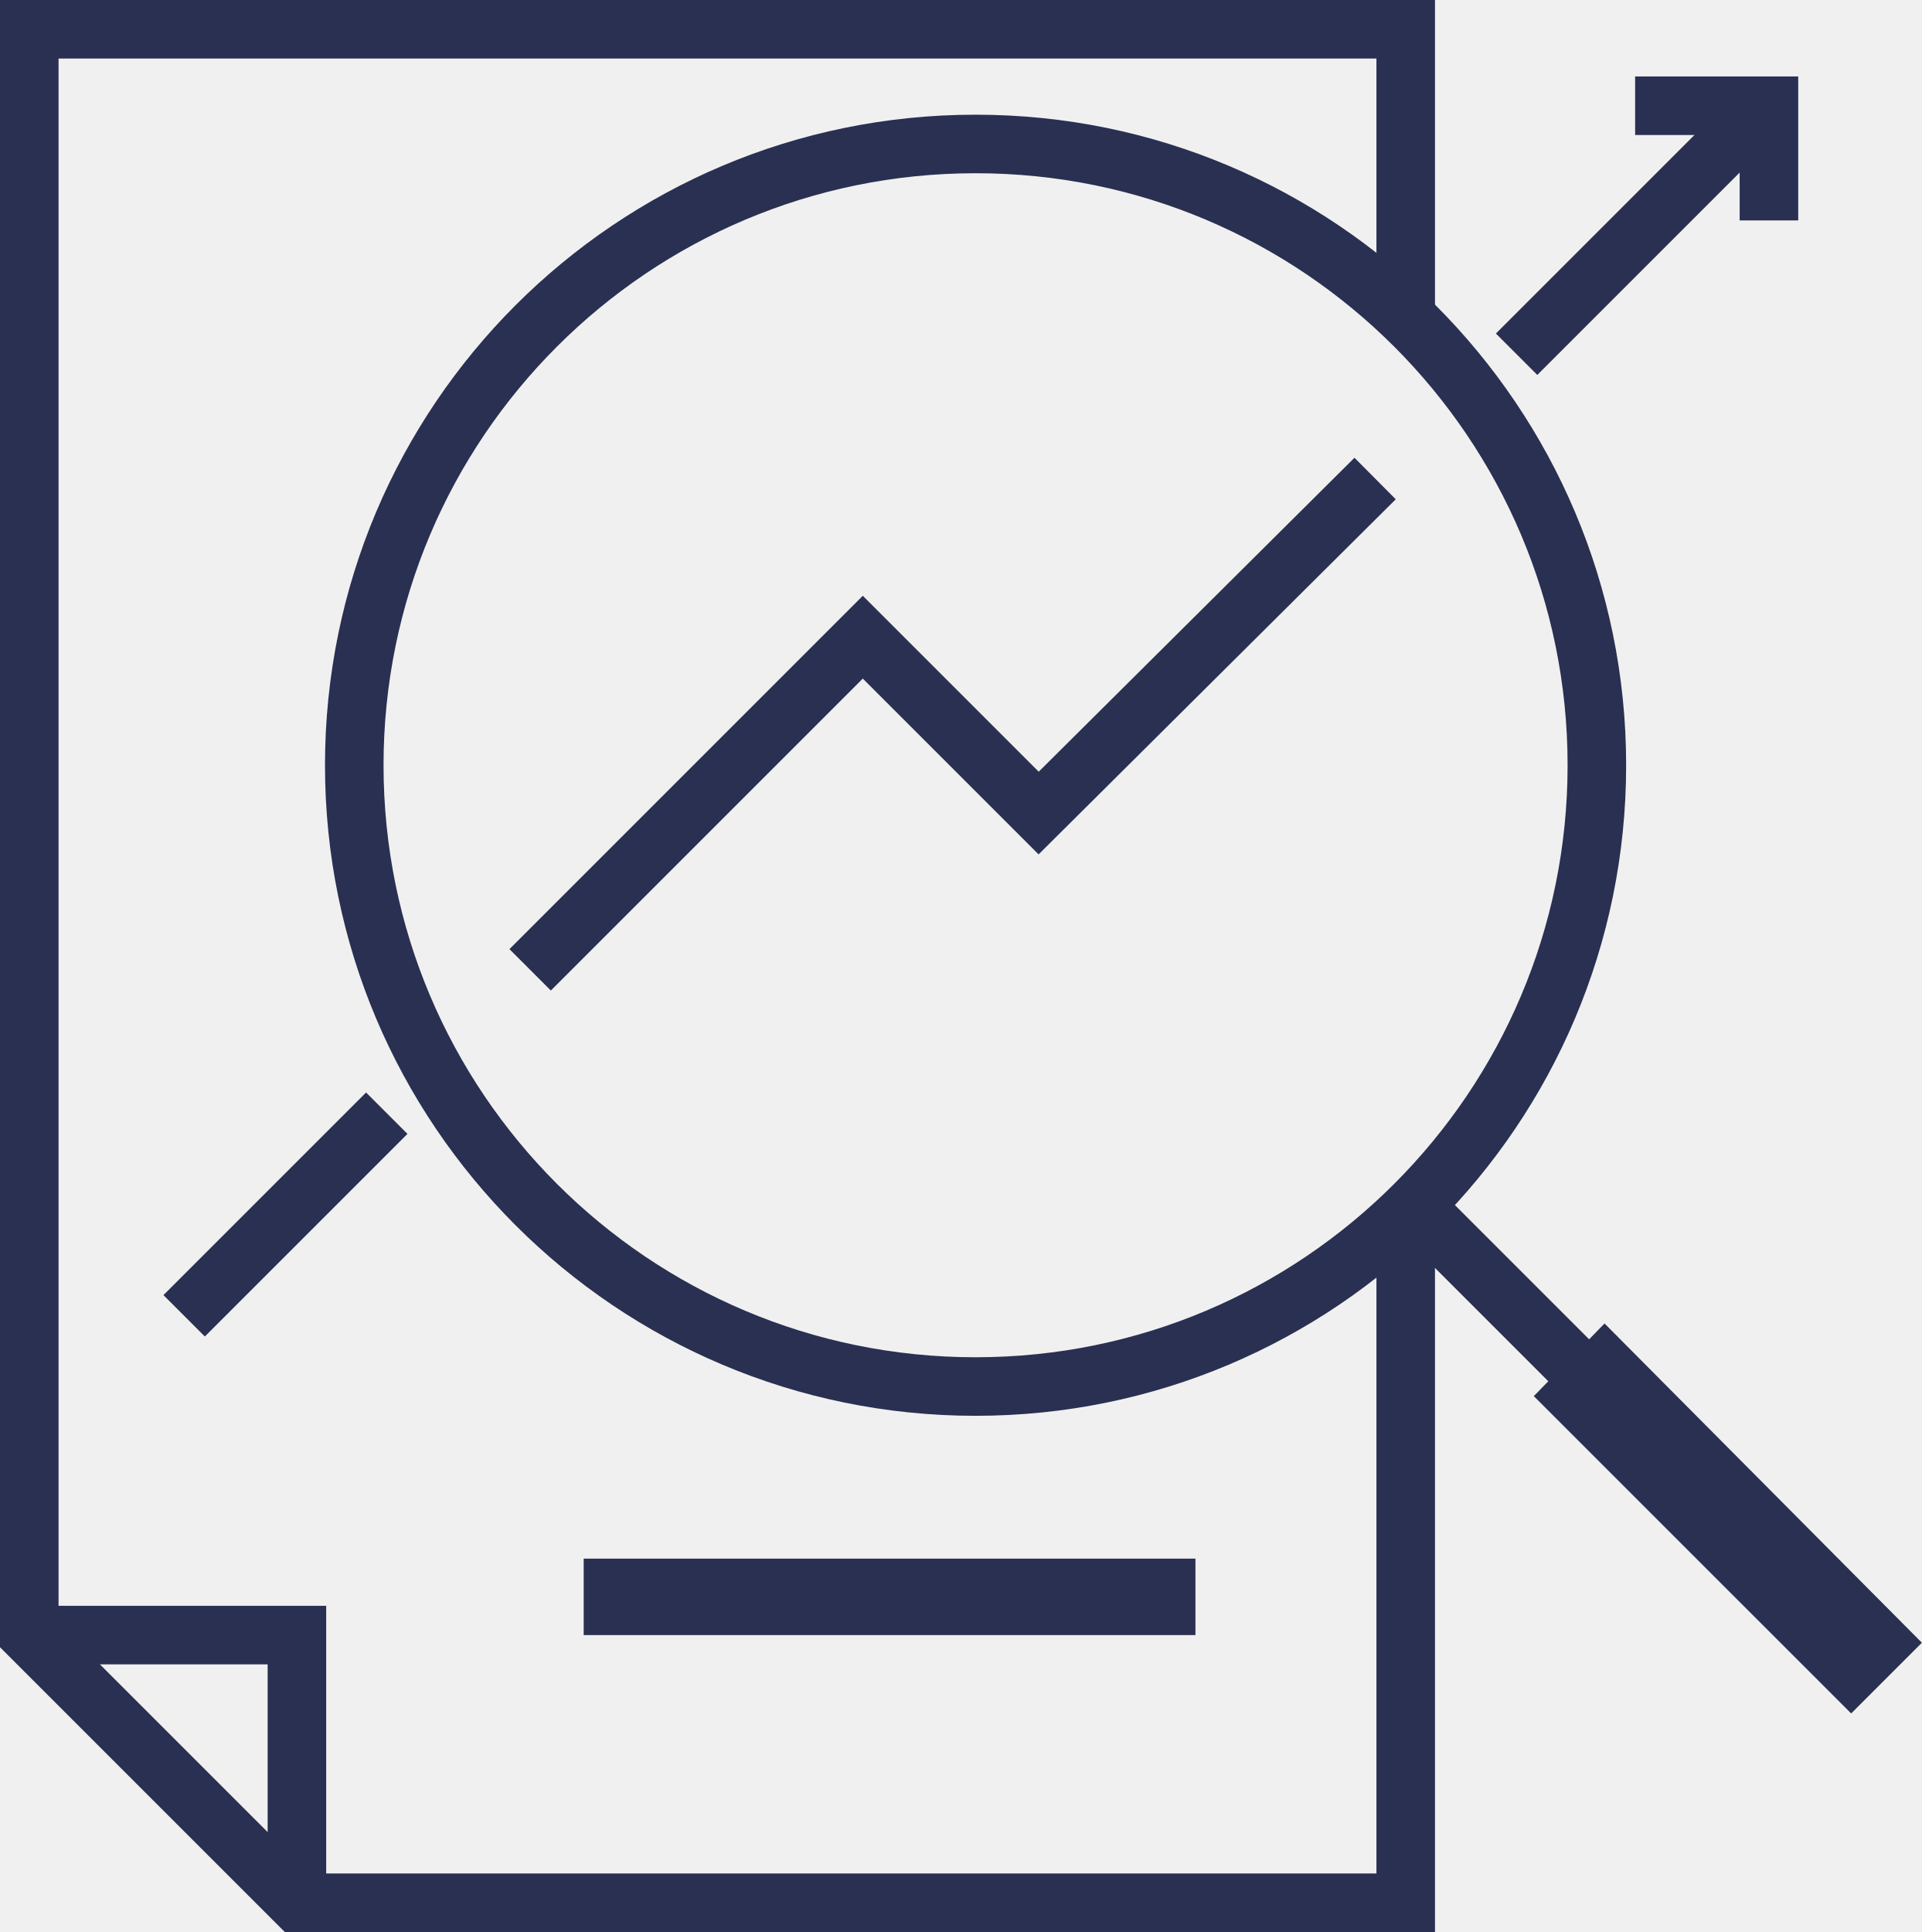
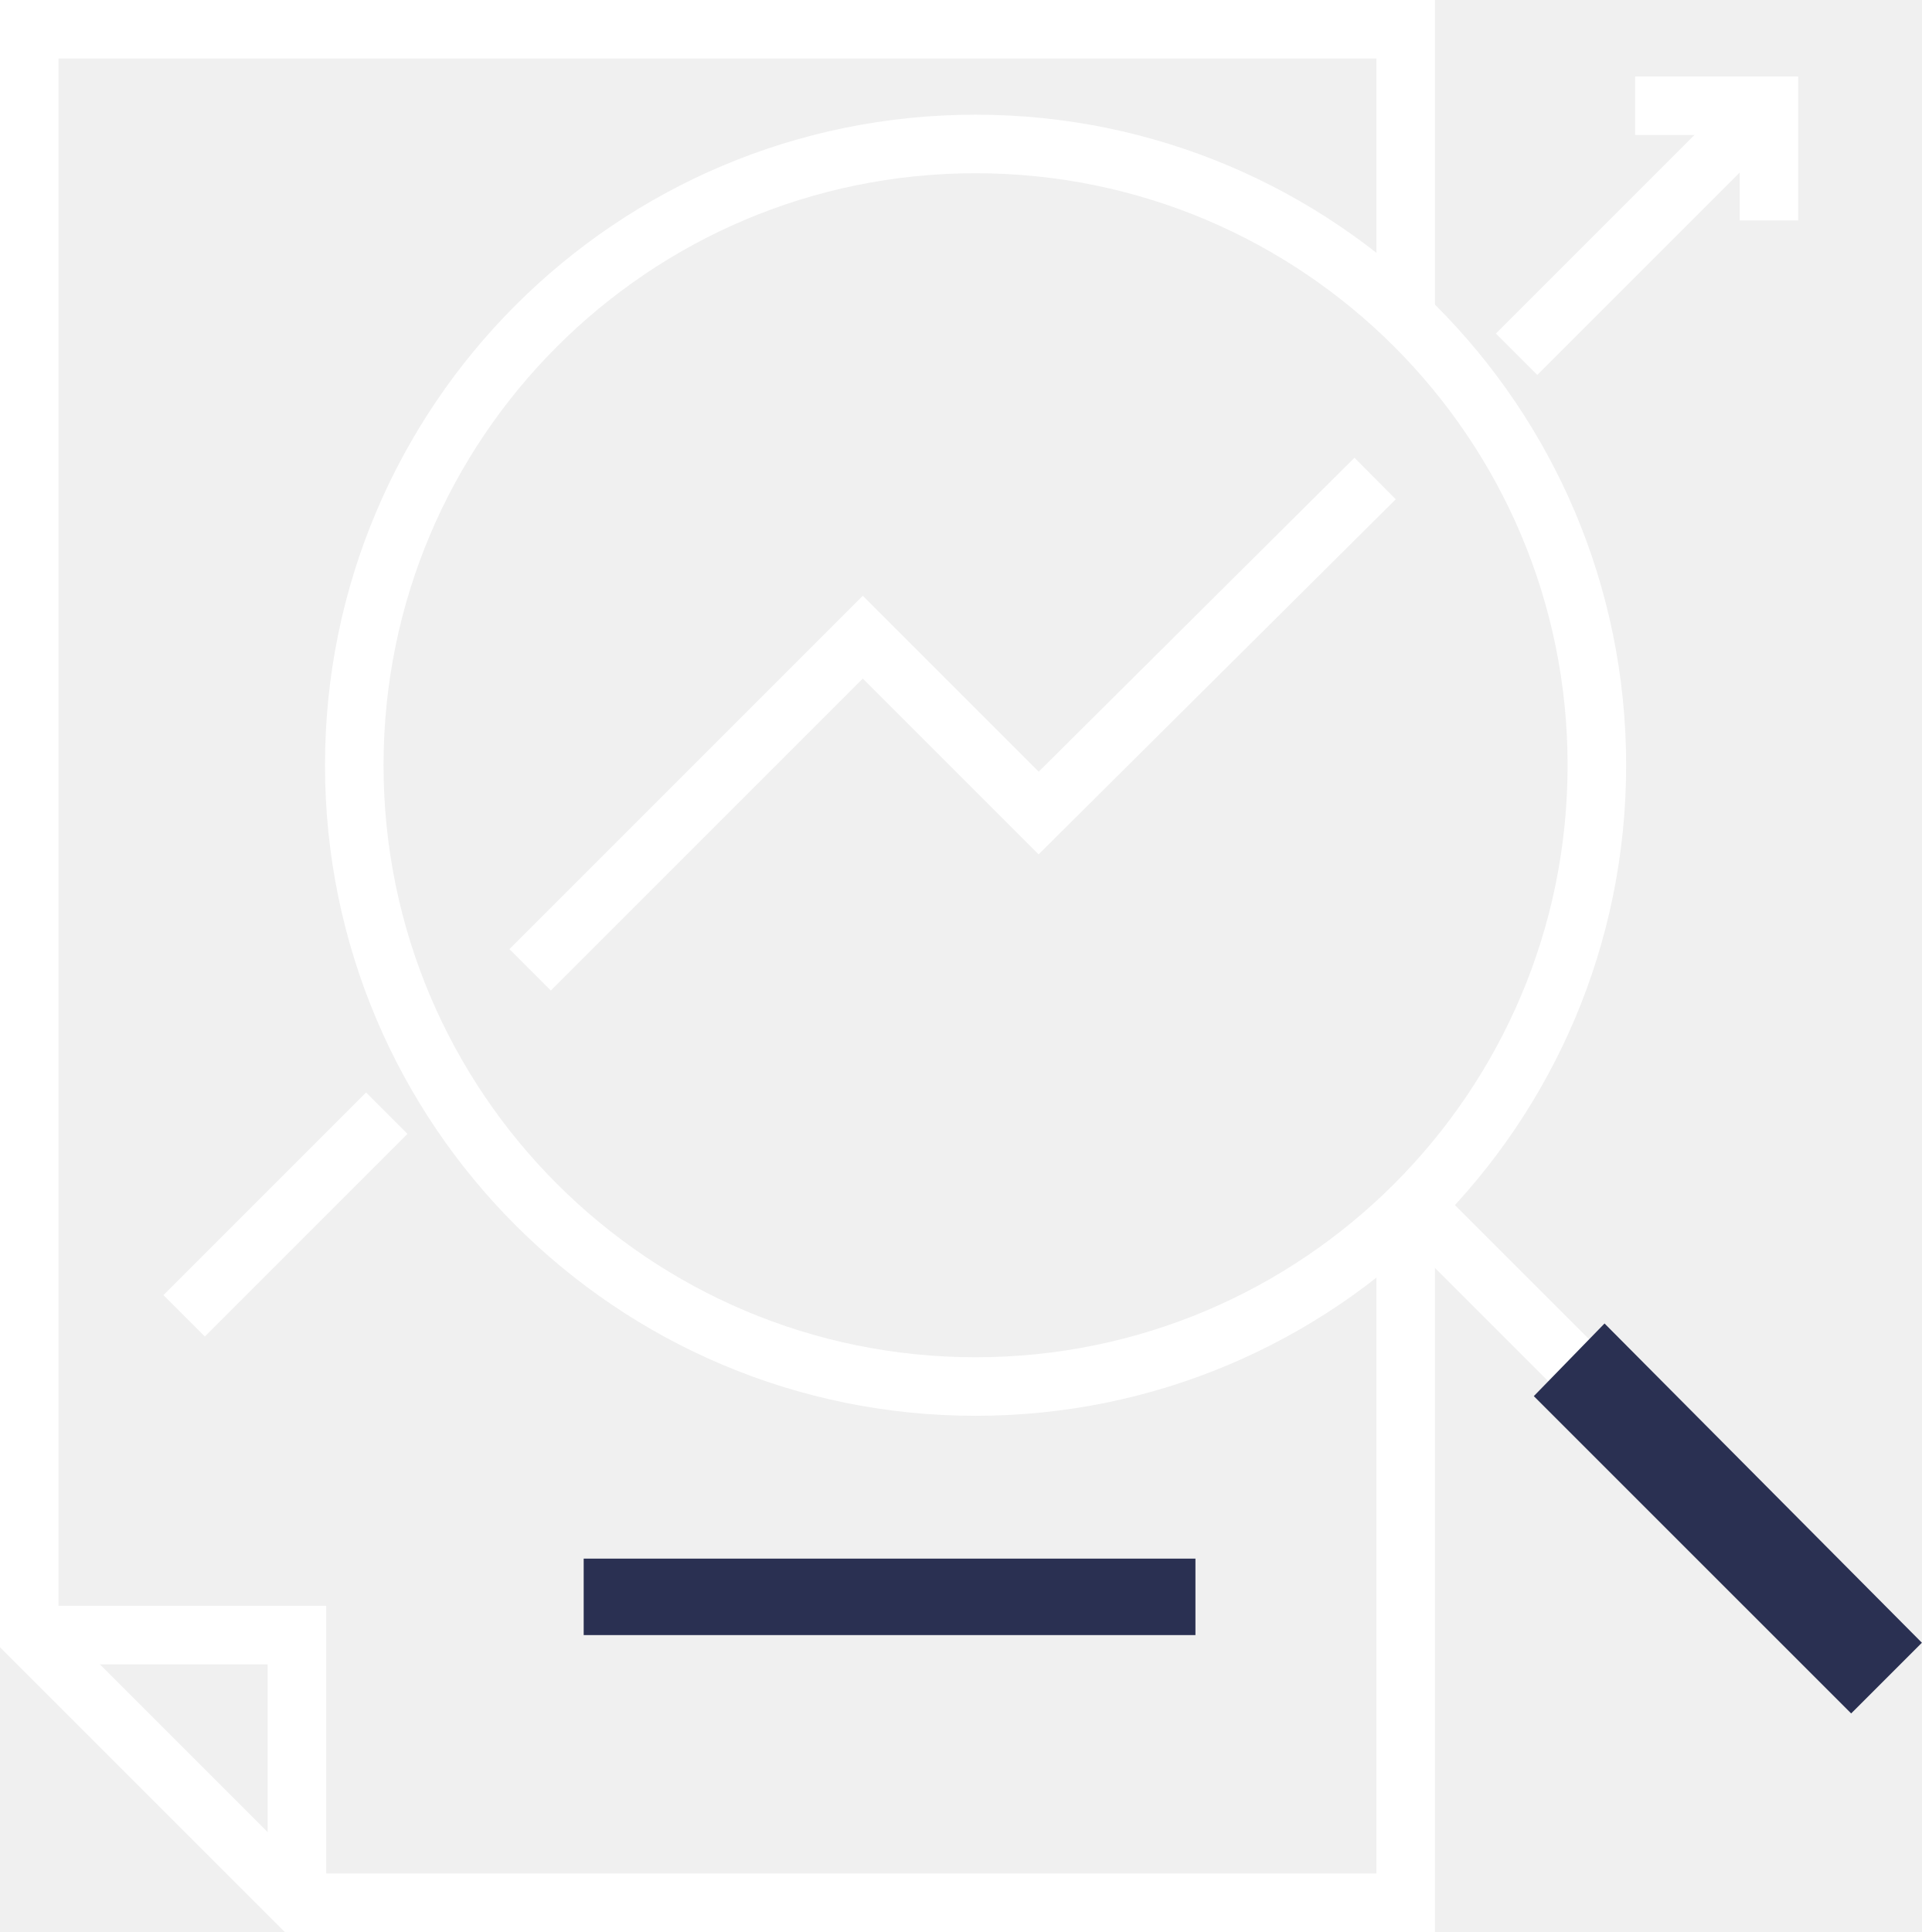
<svg xmlns="http://www.w3.org/2000/svg" viewBox="-17353 -11591 65.652 66">
  <defs>
-     <style>.cls-1,.cls-3{fill:none;stroke:#2a3052;stroke-miterlimit:10}.cls-1{stroke-width:2px}.cls-2{fill:#2a3052}.cls-3{stroke-width:2px}</style>
+     <style>.cls-1,.cls-3{fill:none;stroke:#fff;stroke-miterlimit:10}.cls-1{stroke-width:2px}.cls-2{fill:#2a3052}.cls-3{stroke-width:2px}</style>
  </defs>
  <g id="Group_1295" data-name="Group 1295" transform="translate(-17353 -11591)">
    <g id="Group_1294" data-name="Group 1294" transform="translate(6.29 3.612)">
      <circle id="Ellipse_151" data-name="Ellipse 151" class="cls-1" cx="21.224" cy="21.224" r="21.224" transform="translate(5.812 1.306)" />
      <path id="Line_244" data-name="Line 244" class="cls-1" transform="translate(41.861 37.42)" d="M6.661 6.661L0 0" />
      <path id="Path_5911" data-name="Path 5911" class="cls-2" d="M90.541 82.022l2.416-2.416L82.116 68.7 79.7 71.182z" transform="translate(-33.594 -27.1)" />
      <path id="Path_5912" data-name="Path 5912" class="cls-1" d="M27.2 41.284L38.563 29.92l6.008 6.008L56.065 24.5" transform="translate(-15.38 -11.765)" />
      <path id="Line_245" data-name="Line 245" class="cls-1" transform="translate(0 34.416)" d="M0 6.922L6.922 0" />
      <path id="Line_246" data-name="Line 246" class="cls-1" transform="translate(45.518 .065)" d="M0 8.424L8.424 0" />
      <path id="Path_5913" data-name="Path 5913" class="cls-1" d="M85 5h4.571v3.918" transform="translate(-35.433 -5)" />
    </g>
    <path id="Path_5914" data-name="Path 5914" class="cls-3" d="M48.02 10.8V1H1v54.857L10.143 65H48.02V41.686" />
    <path id="Rectangle_837" data-name="Rectangle 837" class="cls-2" transform="translate(19.939 53.245)" d="M0 0h20.898v2.612H0z" />
    <path id="Path_5915" data-name="Path 5915" class="cls-3" d="M1 85h9.143v9.143" transform="translate(0 -29.143)" />
  </g>
</svg>
